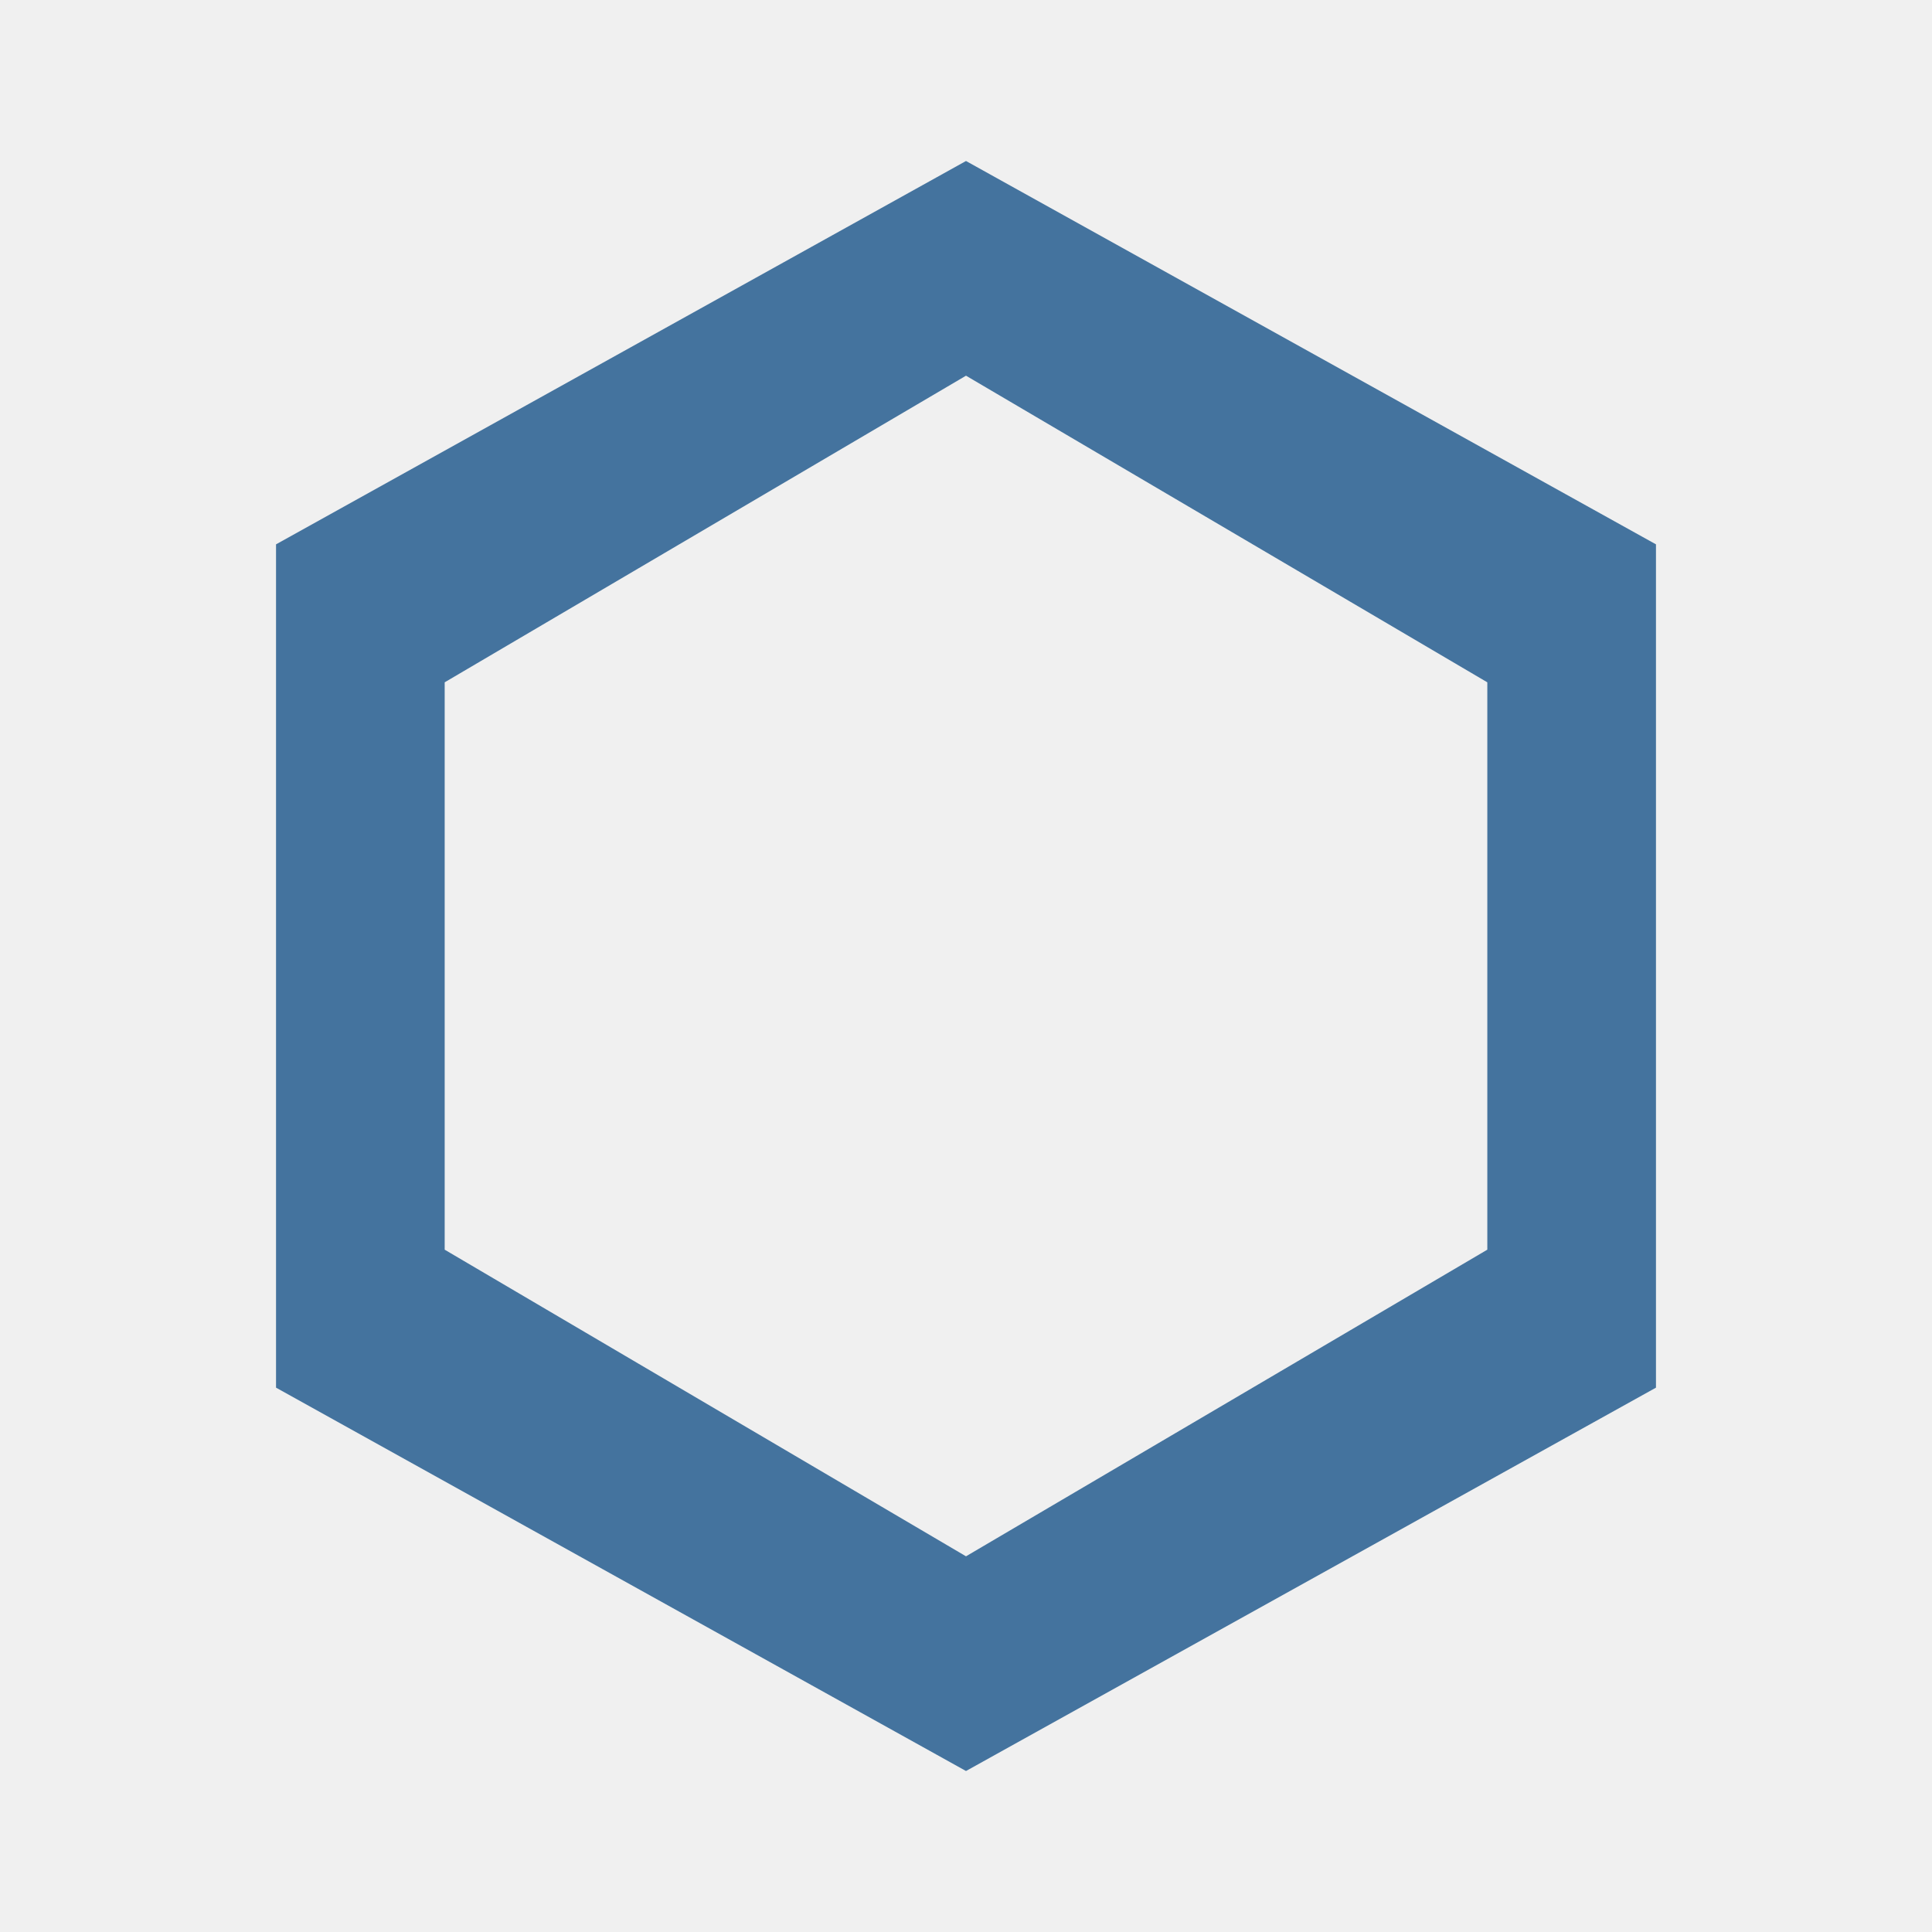
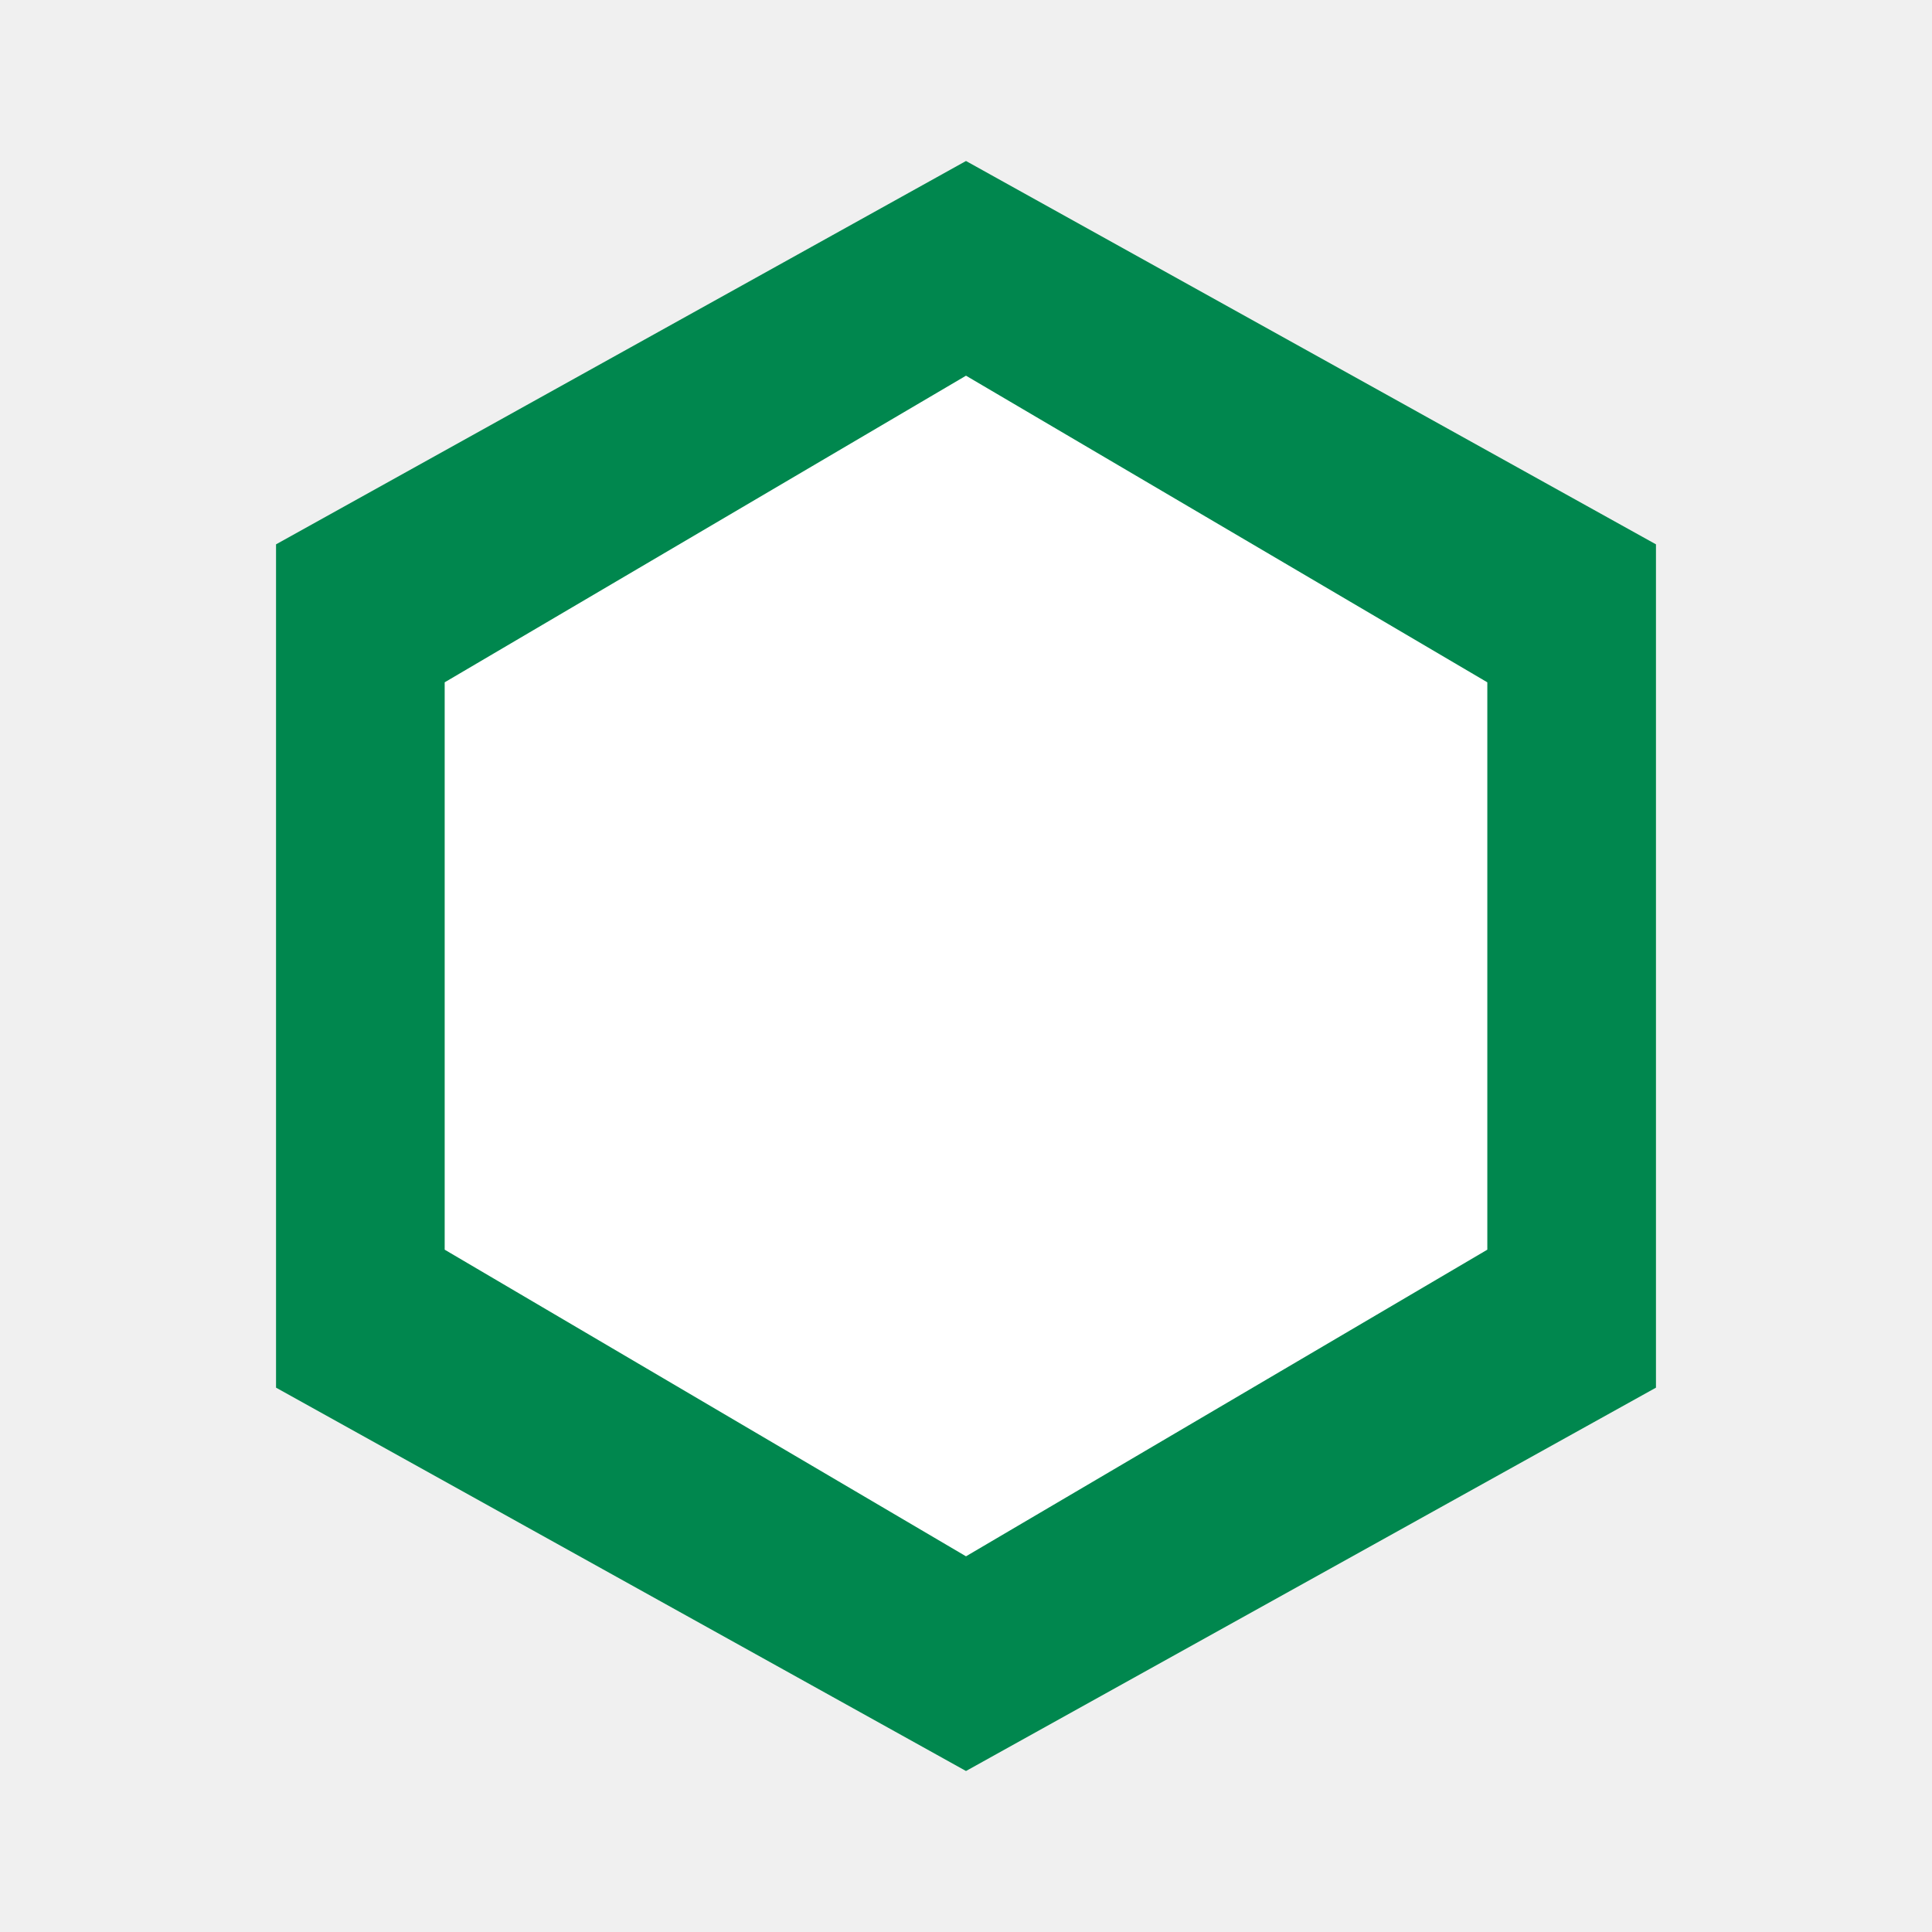
<svg xmlns="http://www.w3.org/2000/svg" viewBox="0 0 24 24">
-   <path fill="#44739e" fill-rule="evenodd" d="m12 2 8.571 4.762v10.476L12 22l-8.571-4.762V6.762Zm0 2.667 6.476 3.809v7.048L12 19.333l-6.476-3.809V8.476Z" />
+   <path fill="#00874E" d="m12 2 8.571 4.762v10.476L12 22l-8.571-4.762V6.762Z" />
+   <path fill="white" d="m12 4.667 6.476 3.809v7.048L12 19.333l-6.476-3.809V8.476Z" />
</svg>
